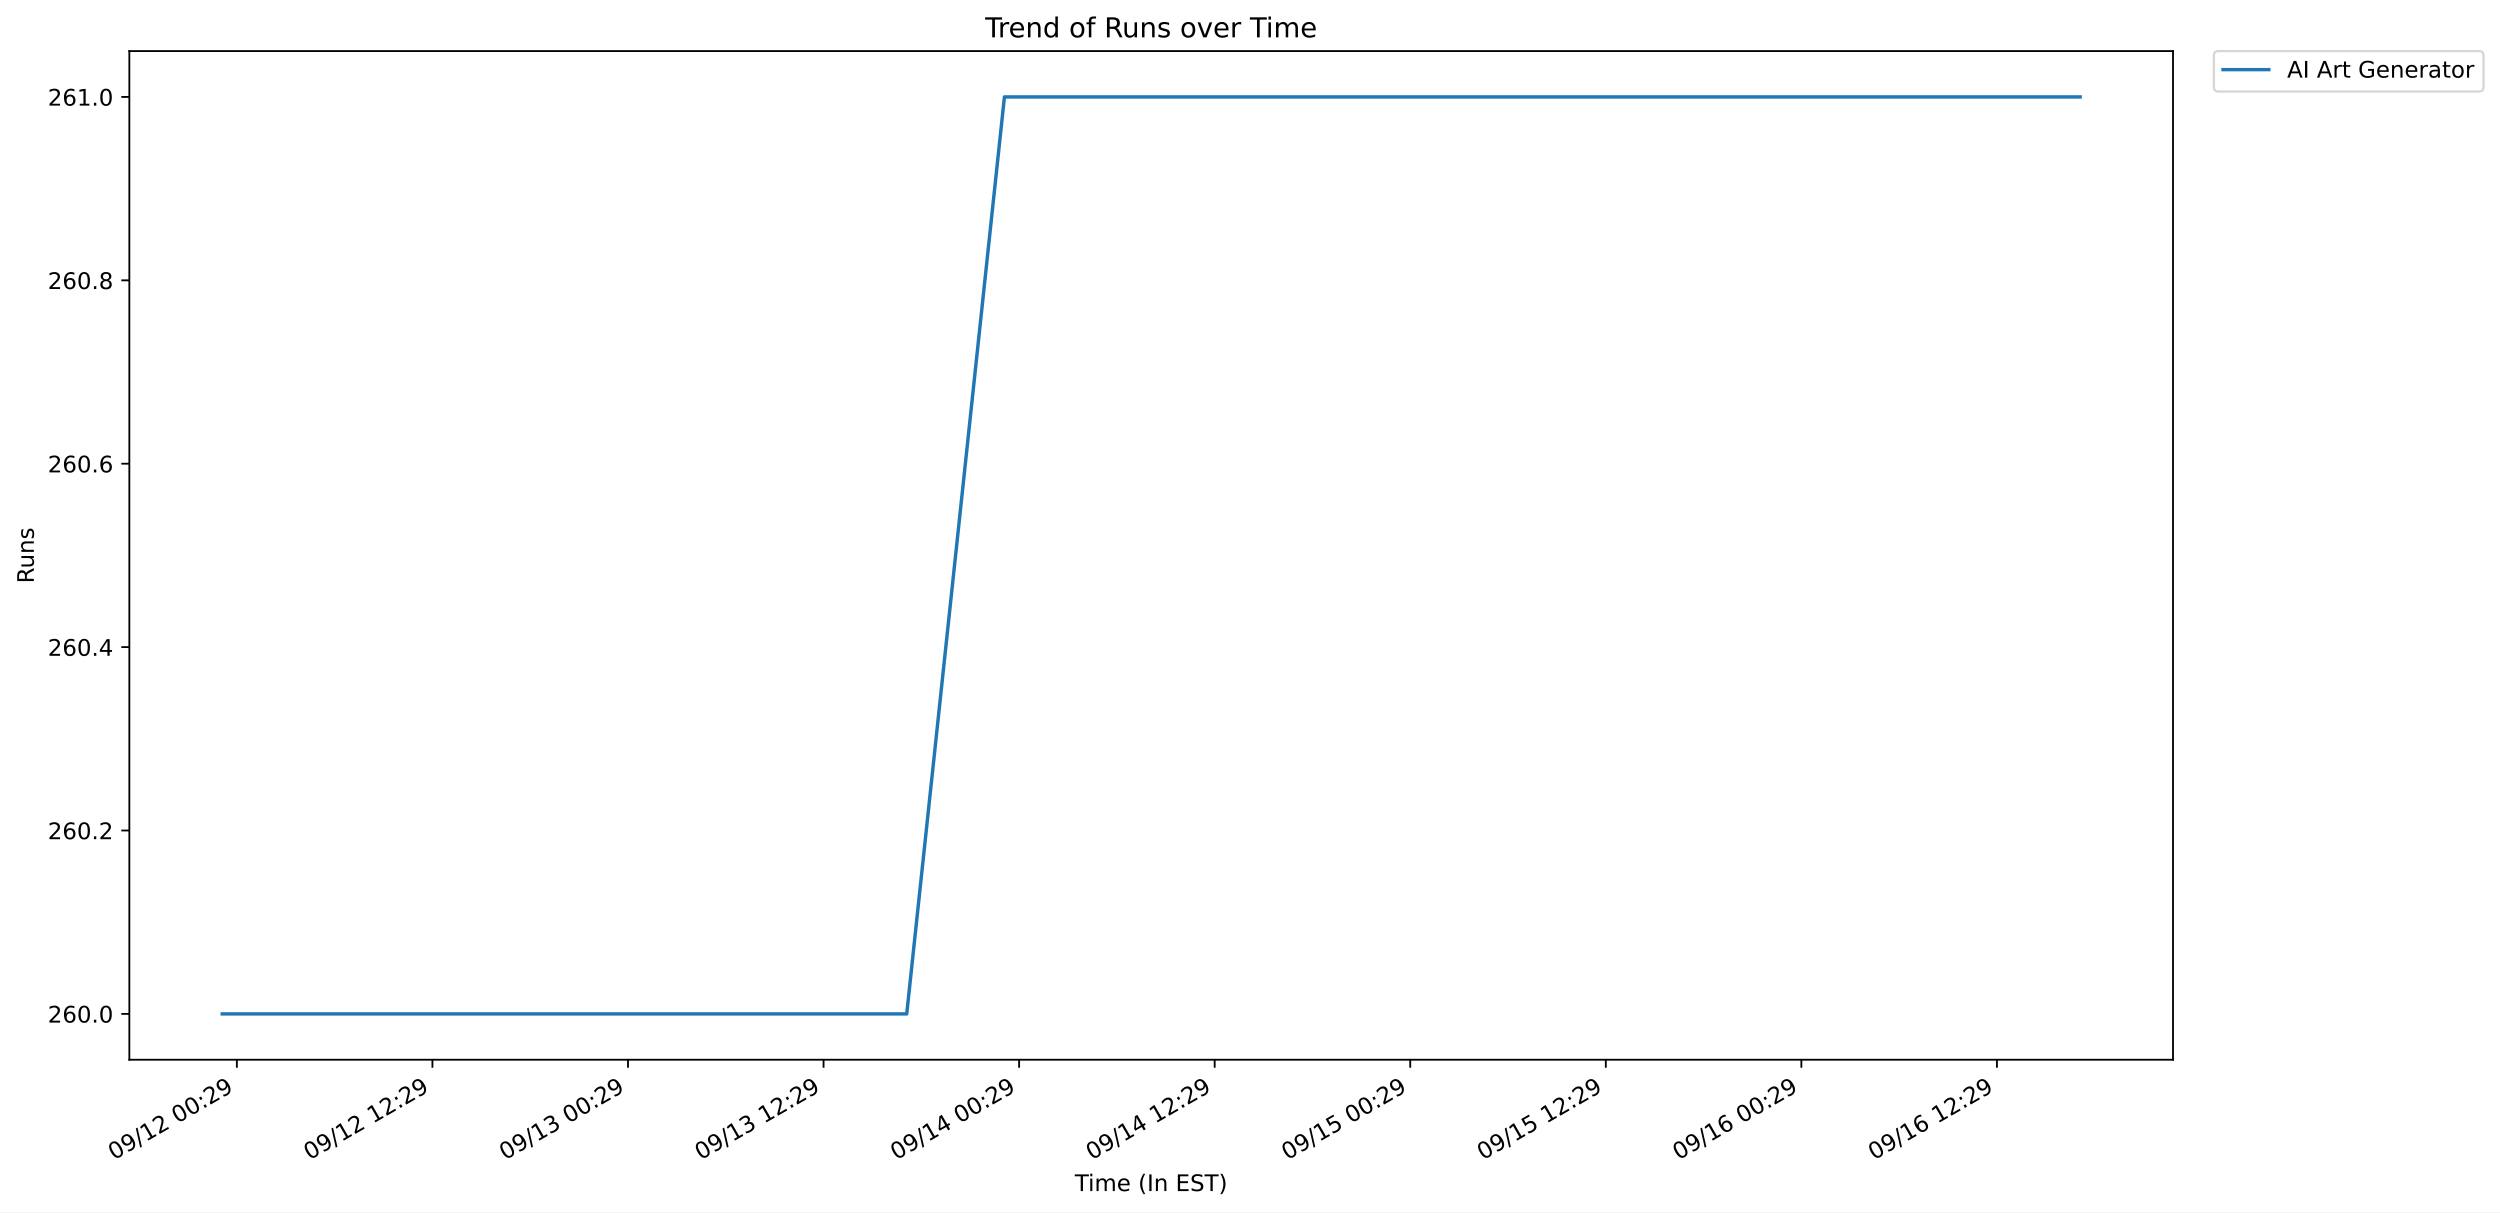
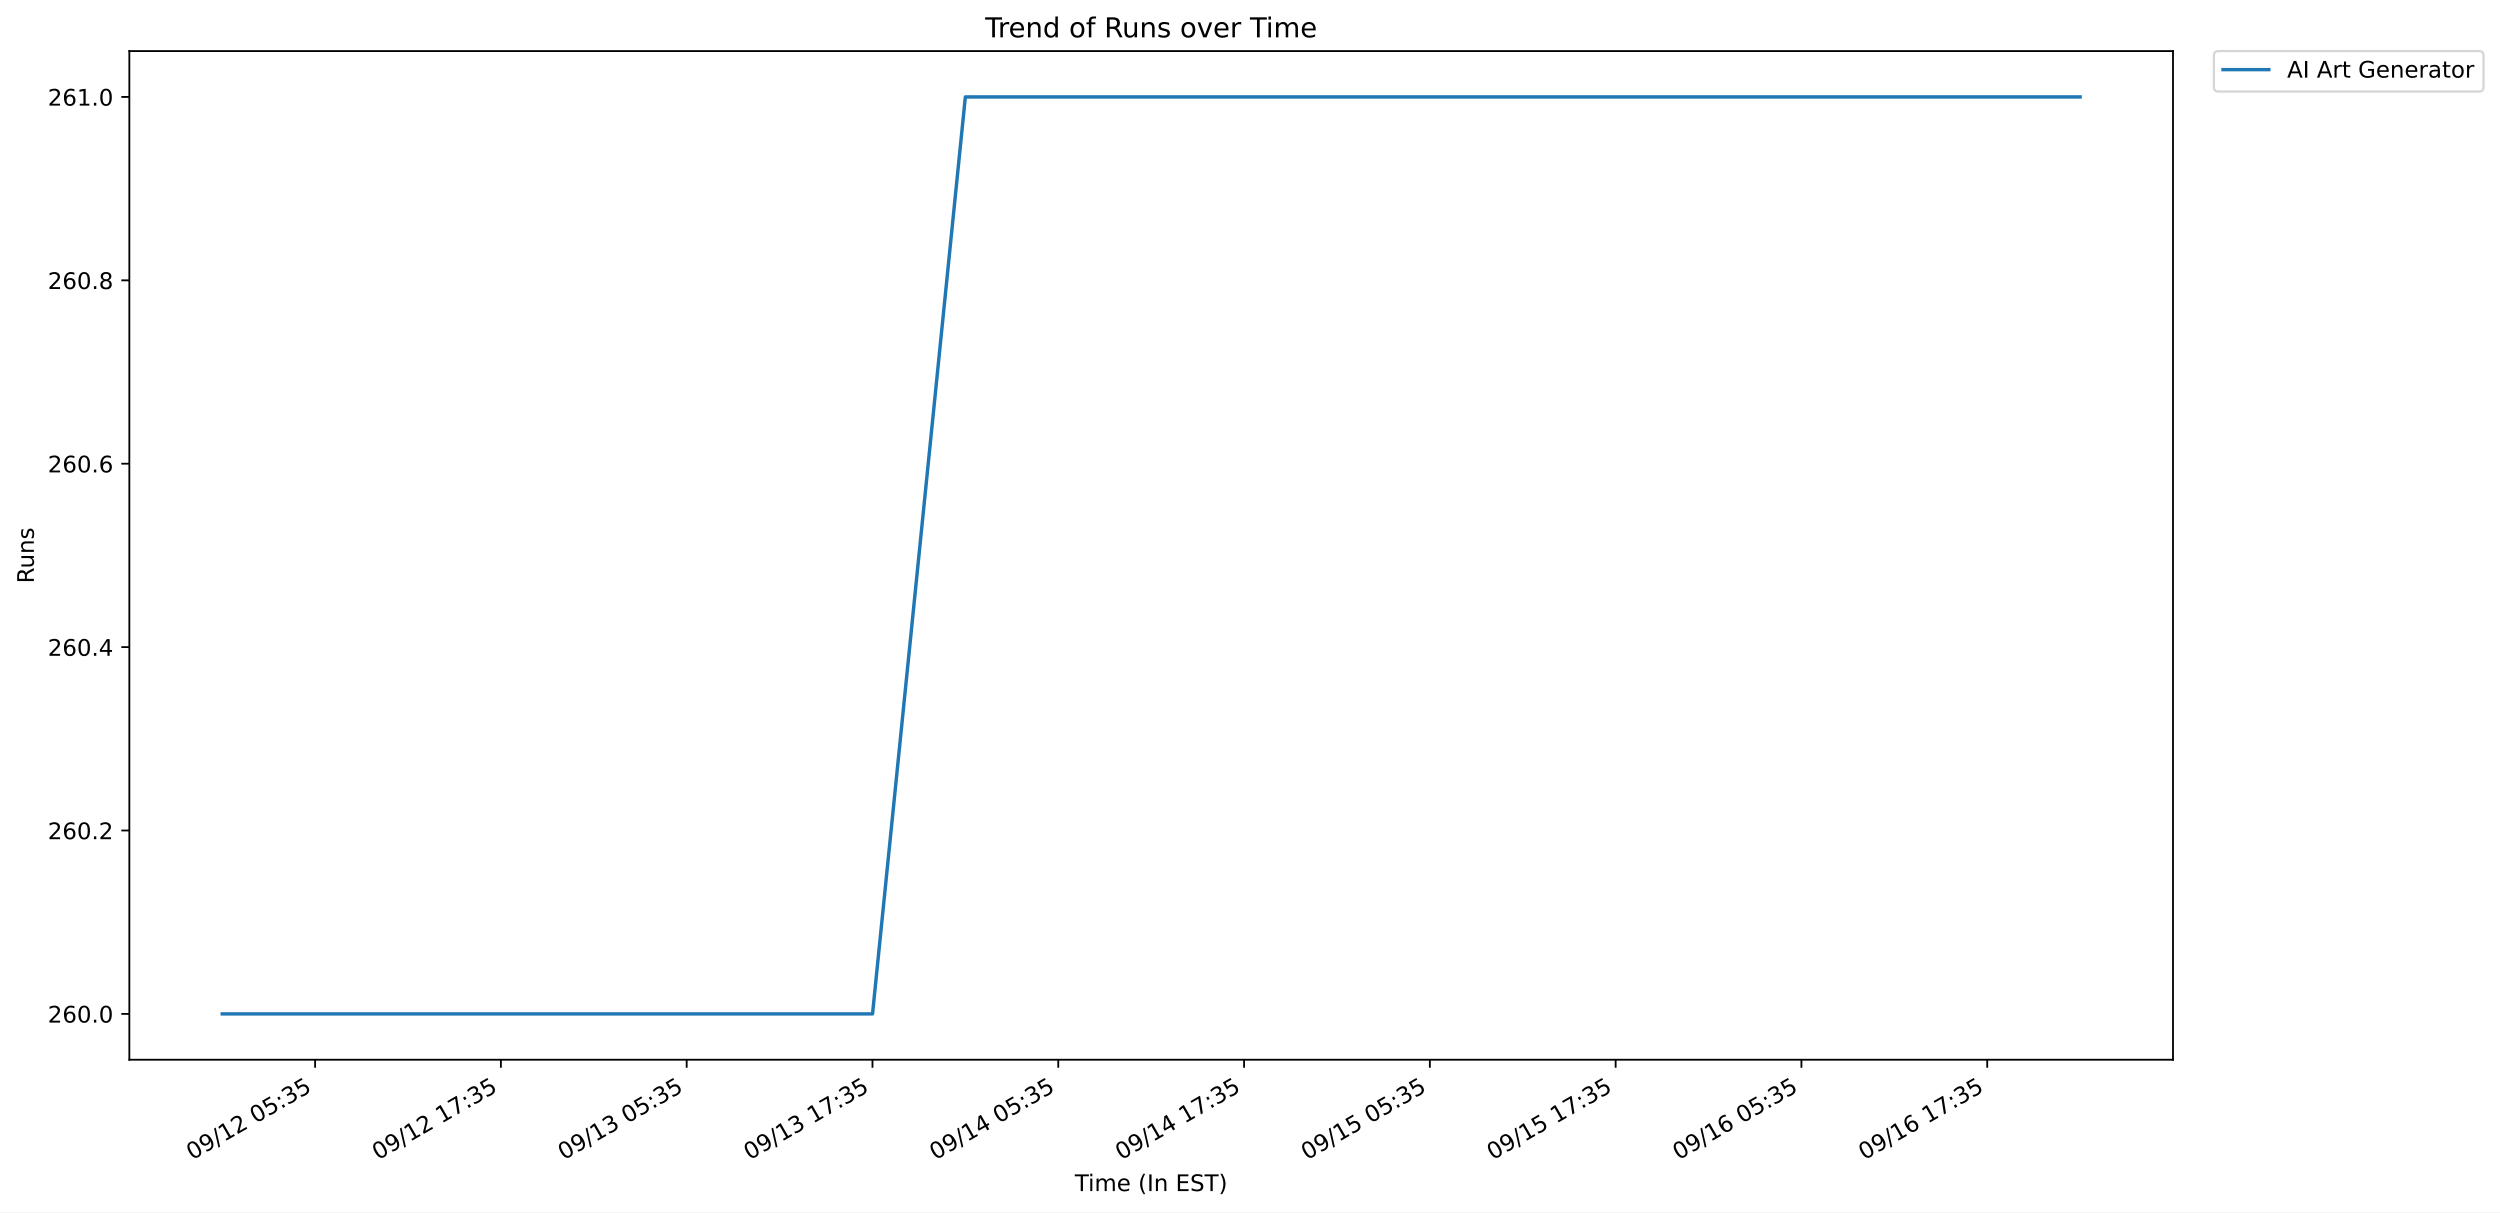
<svg xmlns="http://www.w3.org/2000/svg" xmlns:xlink="http://www.w3.org/1999/xlink" width="1092.162pt" height="529.626pt" viewBox="0 0 1092.162 529.626" version="1.1">
  <defs>
    <style type="text/css">*{stroke-linejoin: round; stroke-linecap: butt}</style>
  </defs>
  <g id="figure_1">
    <g id="patch_1">
      <path d="M 0 529.626  L 1092.162 529.626  L 1092.162 0  L 0 0  z " style="fill: #ffffff" />
    </g>
    <g id="axes_1">
      <g id="patch_2">
        <path d="M 56.506 462.958  L 949.306 462.958  L 949.306 22.318  L 56.506 22.318  z " style="fill: #ffffff" />
      </g>
      <g id="matplotlib.axis_1">
        <g id="xtick_1">
          <g id="line2d_1">
            <defs>
-               <path id="me580a04d95" d="M 0 0  L 0 3.5  " style="stroke: #000000; stroke-width: 0.8" />
+               <path id="mc8b3e7730c" d="M 0 0  L 0 3.5  " style="stroke: #000000; stroke-width: 0.8" />
            </defs>
            <g>
-               <use xlink:href="#me580a04d95" x="103.48" y="462.958" style="stroke: #000000; stroke-width: 0.8" />
+               <use xlink:href="#mc8b3e7730c" x="137.656" y="462.958" style="stroke: #000000; stroke-width: 0.8" />
            </g>
          </g>
          <g id="text_1">
-             <g transform="translate(49.77208 506.9464) rotate(-30) scale(0.1 -0.1)">
+             <g transform="translate(83.94819 506.9464) rotate(-30) scale(0.1 -0.1)">
              <defs>
                <path id="DejaVuSans-30" d="M 2034 4250  Q 1547 4250 1301 3770  Q 1056 3291 1056 2328  Q 1056 1369 1301 889  Q 1547 409 2034 409  Q 2525 409 2770 889  Q 3016 1369 3016 2328  Q 3016 3291 2770 3770  Q 2525 4250 2034 4250  z M 2034 4750  Q 2819 4750 3233 4129  Q 3647 3509 3647 2328  Q 3647 1150 3233 529  Q 2819 -91 2034 -91  Q 1250 -91 836 529  Q 422 1150 422 2328  Q 422 3509 836 4129  Q 1250 4750 2034 4750  z " transform="scale(0.015625)" />
                <path id="DejaVuSans-39" d="M 703 97  L 703 672  Q 941 559 1184 500  Q 1428 441 1663 441  Q 2288 441 2617 861  Q 2947 1281 2994 2138  Q 2813 1869 2534 1725  Q 2256 1581 1919 1581  Q 1219 1581 811 2004  Q 403 2428 403 3163  Q 403 3881 828 4315  Q 1253 4750 1959 4750  Q 2769 4750 3195 4129  Q 3622 3509 3622 2328  Q 3622 1225 3098 567  Q 2575 -91 1691 -91  Q 1453 -91 1209 -44  Q 966 3 703 97  z M 1959 2075  Q 2384 2075 2632 2365  Q 2881 2656 2881 3163  Q 2881 3666 2632 3958  Q 2384 4250 1959 4250  Q 1534 4250 1286 3958  Q 1038 3666 1038 3163  Q 1038 2656 1286 2365  Q 1534 2075 1959 2075  z " transform="scale(0.015625)" />
                <path id="DejaVuSans-2f" d="M 1625 4666  L 2156 4666  L 531 -594  L 0 -594  L 1625 4666  z " transform="scale(0.015625)" />
                <path id="DejaVuSans-31" d="M 794 531  L 1825 531  L 1825 4091  L 703 3866  L 703 4441  L 1819 4666  L 2450 4666  L 2450 531  L 3481 531  L 3481 0  L 794 0  L 794 531  z " transform="scale(0.015625)" />
                <path id="DejaVuSans-32" d="M 1228 531  L 3431 531  L 3431 0  L 469 0  L 469 531  Q 828 903 1448 1529  Q 2069 2156 2228 2338  Q 2531 2678 2651 2914  Q 2772 3150 2772 3378  Q 2772 3750 2511 3984  Q 2250 4219 1831 4219  Q 1534 4219 1204 4116  Q 875 4013 500 3803  L 500 4441  Q 881 4594 1212 4672  Q 1544 4750 1819 4750  Q 2544 4750 2975 4387  Q 3406 4025 3406 3419  Q 3406 3131 3298 2873  Q 3191 2616 2906 2266  Q 2828 2175 2409 1742  Q 1991 1309 1228 531  z " transform="scale(0.015625)" />
                <path id="DejaVuSans-20" transform="scale(0.015625)" />
+                 <path id="DejaVuSans-35" d="M 691 4666  L 3169 4666  L 3169 4134  L 1269 4134  L 1269 2991  Q 1406 3038 1543 3061  Q 1681 3084 1819 3084  Q 2600 3084 3056 2656  Q 3513 2228 3513 1497  Q 3513 744 3044 326  Q 2575 -91 1722 -91  Q 1428 -91 1123 -41  Q 819 9 494 109  L 494 744  Q 775 591 1075 516  Q 1375 441 1709 441  Q 2250 441 2565 725  Q 2881 1009 2881 1497  Q 2881 1984 2565 2268  Q 2250 2553 1709 2553  Q 1456 2553 1204 2497  Q 953 2441 691 2322  L 691 4666  z " transform="scale(0.015625)" />
                <path id="DejaVuSans-3a" d="M 750 794  L 1409 794  L 1409 0  L 750 0  L 750 794  z M 750 3309  L 1409 3309  L 1409 2516  L 750 2516  L 750 3309  z " transform="scale(0.015625)" />
+                 <path id="DejaVuSans-33" d="M 2597 2516  Q 3050 2419 3304 2112  Q 3559 1806 3559 1356  Q 3559 666 3084 287  Q 2609 -91 1734 -91  Q 1441 -91 1130 -33  Q 819 25 488 141  L 488 750  Q 750 597 1062 519  Q 1375 441 1716 441  Q 2309 441 2620 675  Q 2931 909 2931 1356  Q 2931 1769 2642 2001  Q 2353 2234 1838 2234  L 1294 2234  L 1294 2753  L 1863 2753  Q 2328 2753 2575 2939  Q 2822 3125 2822 3475  Q 2822 3834 2567 4026  Q 2313 4219 1838 4219  Q 1578 4219 1281 4162  Q 984 4106 628 3988  L 628 4550  Q 988 4650 1302 4700  Q 1616 4750 1894 4750  Q 2613 4750 3031 4423  Q 3450 4097 3450 3541  Q 3450 3153 3228 2886  Q 3006 2619 2597 2516  z " transform="scale(0.015625)" />
              </defs>
              <use xlink:href="#DejaVuSans-30" />
              <use xlink:href="#DejaVuSans-39" x="63.623" />
              <use xlink:href="#DejaVuSans-2f" x="127.246" />
              <use xlink:href="#DejaVuSans-31" x="160.938" />
              <use xlink:href="#DejaVuSans-32" x="224.561" />
              <use xlink:href="#DejaVuSans-20" x="288.184" />
              <use xlink:href="#DejaVuSans-30" x="319.971" />
-               <use xlink:href="#DejaVuSans-30" x="383.594" />
-               <use xlink:href="#DejaVuSans-3a" x="447.217" />
-               <use xlink:href="#DejaVuSans-32" x="480.908" />
-               <use xlink:href="#DejaVuSans-39" x="544.531" />
+               <use xlink:href="#DejaVuSans-35" x="383.594" />
+               <use xlink:href="#DejaVuSans-3a" x="447.217" />
+               <use xlink:href="#DejaVuSans-33" x="480.908" />
+               <use xlink:href="#DejaVuSans-35" x="544.531" />
            </g>
          </g>
        </g>
        <g id="xtick_2">
          <g id="line2d_2">
            <g>
-               <use xlink:href="#me580a04d95" x="188.914" y="462.958" style="stroke: #000000; stroke-width: 0.8" />
+               <use xlink:href="#mc8b3e7730c" x="218.822" y="462.958" style="stroke: #000000; stroke-width: 0.8" />
            </g>
          </g>
          <g id="text_2">
-             <g transform="translate(135.2062 506.9464) rotate(-30) scale(0.1 -0.1)">
+             <g transform="translate(165.1139 506.9464) rotate(-30) scale(0.1 -0.1)">
+               <defs>
+                 <path id="DejaVuSans-37" d="M 525 4666  L 3525 4666  L 3525 4397  L 1831 0  L 1172 0  L 2766 4134  L 525 4134  L 525 4666  z " transform="scale(0.015625)" />
+               </defs>
              <use xlink:href="#DejaVuSans-30" />
              <use xlink:href="#DejaVuSans-39" x="63.623" />
              <use xlink:href="#DejaVuSans-2f" x="127.246" />
              <use xlink:href="#DejaVuSans-31" x="160.938" />
              <use xlink:href="#DejaVuSans-32" x="224.561" />
              <use xlink:href="#DejaVuSans-20" x="288.184" />
              <use xlink:href="#DejaVuSans-31" x="319.971" />
-               <use xlink:href="#DejaVuSans-32" x="383.594" />
-               <use xlink:href="#DejaVuSans-3a" x="447.217" />
-               <use xlink:href="#DejaVuSans-32" x="480.908" />
-               <use xlink:href="#DejaVuSans-39" x="544.531" />
+               <use xlink:href="#DejaVuSans-37" x="383.594" />
+               <use xlink:href="#DejaVuSans-3a" x="447.217" />
+               <use xlink:href="#DejaVuSans-33" x="480.908" />
+               <use xlink:href="#DejaVuSans-35" x="544.531" />
            </g>
          </g>
        </g>
        <g id="xtick_3">
          <g id="line2d_3">
            <g>
-               <use xlink:href="#me580a04d95" x="274.348" y="462.958" style="stroke: #000000; stroke-width: 0.8" />
+               <use xlink:href="#mc8b3e7730c" x="299.987" y="462.958" style="stroke: #000000; stroke-width: 0.8" />
            </g>
          </g>
          <g id="text_3">
-             <g transform="translate(220.6403 506.9464) rotate(-30) scale(0.1 -0.1)">
-               <defs>
-                 <path id="DejaVuSans-33" d="M 2597 2516  Q 3050 2419 3304 2112  Q 3559 1806 3559 1356  Q 3559 666 3084 287  Q 2609 -91 1734 -91  Q 1441 -91 1130 -33  Q 819 25 488 141  L 488 750  Q 750 597 1062 519  Q 1375 441 1716 441  Q 2309 441 2620 675  Q 2931 909 2931 1356  Q 2931 1769 2642 2001  Q 2353 2234 1838 2234  L 1294 2234  L 1294 2753  L 1863 2753  Q 2328 2753 2575 2939  Q 2822 3125 2822 3475  Q 2822 3834 2567 4026  Q 2313 4219 1838 4219  Q 1578 4219 1281 4162  Q 984 4106 628 3988  L 628 4550  Q 988 4650 1302 4700  Q 1616 4750 1894 4750  Q 2613 4750 3031 4423  Q 3450 4097 3450 3541  Q 3450 3153 3228 2886  Q 3006 2619 2597 2516  z " transform="scale(0.015625)" />
-               </defs>
+             <g transform="translate(246.2797 506.9464) rotate(-30) scale(0.1 -0.1)">
              <use xlink:href="#DejaVuSans-30" />
              <use xlink:href="#DejaVuSans-39" x="63.623" />
              <use xlink:href="#DejaVuSans-2f" x="127.246" />
              <use xlink:href="#DejaVuSans-31" x="160.938" />
              <use xlink:href="#DejaVuSans-33" x="224.561" />
              <use xlink:href="#DejaVuSans-20" x="288.184" />
              <use xlink:href="#DejaVuSans-30" x="319.971" />
-               <use xlink:href="#DejaVuSans-30" x="383.594" />
-               <use xlink:href="#DejaVuSans-3a" x="447.217" />
-               <use xlink:href="#DejaVuSans-32" x="480.908" />
-               <use xlink:href="#DejaVuSans-39" x="544.531" />
+               <use xlink:href="#DejaVuSans-35" x="383.594" />
+               <use xlink:href="#DejaVuSans-3a" x="447.217" />
+               <use xlink:href="#DejaVuSans-33" x="480.908" />
+               <use xlink:href="#DejaVuSans-35" x="544.531" />
            </g>
          </g>
        </g>
        <g id="xtick_4">
          <g id="line2d_4">
            <g>
-               <use xlink:href="#me580a04d95" x="359.782" y="462.958" style="stroke: #000000; stroke-width: 0.8" />
+               <use xlink:href="#mc8b3e7730c" x="381.153" y="462.958" style="stroke: #000000; stroke-width: 0.8" />
            </g>
          </g>
          <g id="text_4">
-             <g transform="translate(306.0745 506.9464) rotate(-30) scale(0.1 -0.1)">
+             <g transform="translate(327.4454 506.9464) rotate(-30) scale(0.1 -0.1)">
              <use xlink:href="#DejaVuSans-30" />
              <use xlink:href="#DejaVuSans-39" x="63.623" />
              <use xlink:href="#DejaVuSans-2f" x="127.246" />
              <use xlink:href="#DejaVuSans-31" x="160.938" />
              <use xlink:href="#DejaVuSans-33" x="224.561" />
              <use xlink:href="#DejaVuSans-20" x="288.184" />
              <use xlink:href="#DejaVuSans-31" x="319.971" />
-               <use xlink:href="#DejaVuSans-32" x="383.594" />
-               <use xlink:href="#DejaVuSans-3a" x="447.217" />
-               <use xlink:href="#DejaVuSans-32" x="480.908" />
-               <use xlink:href="#DejaVuSans-39" x="544.531" />
+               <use xlink:href="#DejaVuSans-37" x="383.594" />
+               <use xlink:href="#DejaVuSans-3a" x="447.217" />
+               <use xlink:href="#DejaVuSans-33" x="480.908" />
+               <use xlink:href="#DejaVuSans-35" x="544.531" />
            </g>
          </g>
        </g>
        <g id="xtick_5">
          <g id="line2d_5">
            <g>
-               <use xlink:href="#me580a04d95" x="445.216" y="462.958" style="stroke: #000000; stroke-width: 0.8" />
+               <use xlink:href="#mc8b3e7730c" x="462.319" y="462.958" style="stroke: #000000; stroke-width: 0.8" />
            </g>
          </g>
          <g id="text_5">
-             <g transform="translate(391.5086 506.9464) rotate(-30) scale(0.1 -0.1)">
+             <g transform="translate(408.6112 506.9464) rotate(-30) scale(0.1 -0.1)">
              <defs>
                <path id="DejaVuSans-34" d="M 2419 4116  L 825 1625  L 2419 1625  L 2419 4116  z M 2253 4666  L 3047 4666  L 3047 1625  L 3713 1625  L 3713 1100  L 3047 1100  L 3047 0  L 2419 0  L 2419 1100  L 313 1100  L 313 1709  L 2253 4666  z " transform="scale(0.015625)" />
              </defs>
              <use xlink:href="#DejaVuSans-30" />
              <use xlink:href="#DejaVuSans-39" x="63.623" />
              <use xlink:href="#DejaVuSans-2f" x="127.246" />
              <use xlink:href="#DejaVuSans-31" x="160.938" />
              <use xlink:href="#DejaVuSans-34" x="224.561" />
              <use xlink:href="#DejaVuSans-20" x="288.184" />
              <use xlink:href="#DejaVuSans-30" x="319.971" />
-               <use xlink:href="#DejaVuSans-30" x="383.594" />
-               <use xlink:href="#DejaVuSans-3a" x="447.217" />
-               <use xlink:href="#DejaVuSans-32" x="480.908" />
-               <use xlink:href="#DejaVuSans-39" x="544.531" />
+               <use xlink:href="#DejaVuSans-35" x="383.594" />
+               <use xlink:href="#DejaVuSans-3a" x="447.217" />
+               <use xlink:href="#DejaVuSans-33" x="480.908" />
+               <use xlink:href="#DejaVuSans-35" x="544.531" />
            </g>
          </g>
        </g>
        <g id="xtick_6">
          <g id="line2d_6">
            <g>
-               <use xlink:href="#me580a04d95" x="530.65" y="462.958" style="stroke: #000000; stroke-width: 0.8" />
+               <use xlink:href="#mc8b3e7730c" x="543.485" y="462.958" style="stroke: #000000; stroke-width: 0.8" />
            </g>
          </g>
          <g id="text_6">
-             <g transform="translate(476.9427 506.9464) rotate(-30) scale(0.1 -0.1)">
+             <g transform="translate(489.7769 506.9464) rotate(-30) scale(0.1 -0.1)">
              <use xlink:href="#DejaVuSans-30" />
              <use xlink:href="#DejaVuSans-39" x="63.623" />
              <use xlink:href="#DejaVuSans-2f" x="127.246" />
              <use xlink:href="#DejaVuSans-31" x="160.938" />
              <use xlink:href="#DejaVuSans-34" x="224.561" />
              <use xlink:href="#DejaVuSans-20" x="288.184" />
              <use xlink:href="#DejaVuSans-31" x="319.971" />
-               <use xlink:href="#DejaVuSans-32" x="383.594" />
-               <use xlink:href="#DejaVuSans-3a" x="447.217" />
-               <use xlink:href="#DejaVuSans-32" x="480.908" />
-               <use xlink:href="#DejaVuSans-39" x="544.531" />
+               <use xlink:href="#DejaVuSans-37" x="383.594" />
+               <use xlink:href="#DejaVuSans-3a" x="447.217" />
+               <use xlink:href="#DejaVuSans-33" x="480.908" />
+               <use xlink:href="#DejaVuSans-35" x="544.531" />
            </g>
          </g>
        </g>
        <g id="xtick_7">
          <g id="line2d_7">
            <g>
-               <use xlink:href="#me580a04d95" x="616.085" y="462.958" style="stroke: #000000; stroke-width: 0.8" />
+               <use xlink:href="#mc8b3e7730c" x="624.65" y="462.958" style="stroke: #000000; stroke-width: 0.8" />
            </g>
          </g>
          <g id="text_7">
-             <g transform="translate(562.3769 506.9464) rotate(-30) scale(0.1 -0.1)">
-               <defs>
-                 <path id="DejaVuSans-35" d="M 691 4666  L 3169 4666  L 3169 4134  L 1269 4134  L 1269 2991  Q 1406 3038 1543 3061  Q 1681 3084 1819 3084  Q 2600 3084 3056 2656  Q 3513 2228 3513 1497  Q 3513 744 3044 326  Q 2575 -91 1722 -91  Q 1428 -91 1123 -41  Q 819 9 494 109  L 494 744  Q 775 591 1075 516  Q 1375 441 1709 441  Q 2250 441 2565 725  Q 2881 1009 2881 1497  Q 2881 1984 2565 2268  Q 2250 2553 1709 2553  Q 1456 2553 1204 2497  Q 953 2441 691 2322  L 691 4666  z " transform="scale(0.015625)" />
-               </defs>
+             <g transform="translate(570.9427 506.9464) rotate(-30) scale(0.1 -0.1)">
              <use xlink:href="#DejaVuSans-30" />
              <use xlink:href="#DejaVuSans-39" x="63.623" />
              <use xlink:href="#DejaVuSans-2f" x="127.246" />
              <use xlink:href="#DejaVuSans-31" x="160.938" />
              <use xlink:href="#DejaVuSans-35" x="224.561" />
              <use xlink:href="#DejaVuSans-20" x="288.184" />
              <use xlink:href="#DejaVuSans-30" x="319.971" />
-               <use xlink:href="#DejaVuSans-30" x="383.594" />
-               <use xlink:href="#DejaVuSans-3a" x="447.217" />
-               <use xlink:href="#DejaVuSans-32" x="480.908" />
-               <use xlink:href="#DejaVuSans-39" x="544.531" />
+               <use xlink:href="#DejaVuSans-35" x="383.594" />
+               <use xlink:href="#DejaVuSans-3a" x="447.217" />
+               <use xlink:href="#DejaVuSans-33" x="480.908" />
+               <use xlink:href="#DejaVuSans-35" x="544.531" />
            </g>
          </g>
        </g>
        <g id="xtick_8">
          <g id="line2d_8">
            <g>
-               <use xlink:href="#me580a04d95" x="701.519" y="462.958" style="stroke: #000000; stroke-width: 0.8" />
+               <use xlink:href="#mc8b3e7730c" x="705.816" y="462.958" style="stroke: #000000; stroke-width: 0.8" />
            </g>
          </g>
          <g id="text_8">
-             <g transform="translate(647.811 506.9464) rotate(-30) scale(0.1 -0.1)">
+             <g transform="translate(652.1084 506.9464) rotate(-30) scale(0.1 -0.1)">
              <use xlink:href="#DejaVuSans-30" />
              <use xlink:href="#DejaVuSans-39" x="63.623" />
              <use xlink:href="#DejaVuSans-2f" x="127.246" />
              <use xlink:href="#DejaVuSans-31" x="160.938" />
              <use xlink:href="#DejaVuSans-35" x="224.561" />
              <use xlink:href="#DejaVuSans-20" x="288.184" />
              <use xlink:href="#DejaVuSans-31" x="319.971" />
-               <use xlink:href="#DejaVuSans-32" x="383.594" />
-               <use xlink:href="#DejaVuSans-3a" x="447.217" />
-               <use xlink:href="#DejaVuSans-32" x="480.908" />
-               <use xlink:href="#DejaVuSans-39" x="544.531" />
+               <use xlink:href="#DejaVuSans-37" x="383.594" />
+               <use xlink:href="#DejaVuSans-3a" x="447.217" />
+               <use xlink:href="#DejaVuSans-33" x="480.908" />
+               <use xlink:href="#DejaVuSans-35" x="544.531" />
            </g>
          </g>
        </g>
        <g id="xtick_9">
          <g id="line2d_9">
            <g>
-               <use xlink:href="#me580a04d95" x="786.953" y="462.958" style="stroke: #000000; stroke-width: 0.8" />
+               <use xlink:href="#mc8b3e7730c" x="786.982" y="462.958" style="stroke: #000000; stroke-width: 0.8" />
            </g>
          </g>
          <g id="text_9">
-             <g transform="translate(733.2451 506.9464) rotate(-30) scale(0.1 -0.1)">
+             <g transform="translate(733.2742 506.9464) rotate(-30) scale(0.1 -0.1)">
              <defs>
                <path id="DejaVuSans-36" d="M 2113 2584  Q 1688 2584 1439 2293  Q 1191 2003 1191 1497  Q 1191 994 1439 701  Q 1688 409 2113 409  Q 2538 409 2786 701  Q 3034 994 3034 1497  Q 3034 2003 2786 2293  Q 2538 2584 2113 2584  z M 3366 4563  L 3366 3988  Q 3128 4100 2886 4159  Q 2644 4219 2406 4219  Q 1781 4219 1451 3797  Q 1122 3375 1075 2522  Q 1259 2794 1537 2939  Q 1816 3084 2150 3084  Q 2853 3084 3261 2657  Q 3669 2231 3669 1497  Q 3669 778 3244 343  Q 2819 -91 2113 -91  Q 1303 -91 875 529  Q 447 1150 447 2328  Q 447 3434 972 4092  Q 1497 4750 2381 4750  Q 2619 4750 2861 4703  Q 3103 4656 3366 4563  z " transform="scale(0.015625)" />
              </defs>
              <use xlink:href="#DejaVuSans-30" />
              <use xlink:href="#DejaVuSans-39" x="63.623" />
              <use xlink:href="#DejaVuSans-2f" x="127.246" />
              <use xlink:href="#DejaVuSans-31" x="160.938" />
              <use xlink:href="#DejaVuSans-36" x="224.561" />
              <use xlink:href="#DejaVuSans-20" x="288.184" />
              <use xlink:href="#DejaVuSans-30" x="319.971" />
-               <use xlink:href="#DejaVuSans-30" x="383.594" />
-               <use xlink:href="#DejaVuSans-3a" x="447.217" />
-               <use xlink:href="#DejaVuSans-32" x="480.908" />
-               <use xlink:href="#DejaVuSans-39" x="544.531" />
+               <use xlink:href="#DejaVuSans-35" x="383.594" />
+               <use xlink:href="#DejaVuSans-3a" x="447.217" />
+               <use xlink:href="#DejaVuSans-33" x="480.908" />
+               <use xlink:href="#DejaVuSans-35" x="544.531" />
            </g>
          </g>
        </g>
        <g id="xtick_10">
          <g id="line2d_10">
            <g>
-               <use xlink:href="#me580a04d95" x="872.387" y="462.958" style="stroke: #000000; stroke-width: 0.8" />
+               <use xlink:href="#mc8b3e7730c" x="868.148" y="462.958" style="stroke: #000000; stroke-width: 0.8" />
            </g>
          </g>
          <g id="text_10">
-             <g transform="translate(818.6792 506.9464) rotate(-30) scale(0.1 -0.1)">
+             <g transform="translate(814.4399 506.9464) rotate(-30) scale(0.1 -0.1)">
              <use xlink:href="#DejaVuSans-30" />
              <use xlink:href="#DejaVuSans-39" x="63.623" />
              <use xlink:href="#DejaVuSans-2f" x="127.246" />
              <use xlink:href="#DejaVuSans-31" x="160.938" />
              <use xlink:href="#DejaVuSans-36" x="224.561" />
              <use xlink:href="#DejaVuSans-20" x="288.184" />
              <use xlink:href="#DejaVuSans-31" x="319.971" />
-               <use xlink:href="#DejaVuSans-32" x="383.594" />
-               <use xlink:href="#DejaVuSans-3a" x="447.217" />
-               <use xlink:href="#DejaVuSans-32" x="480.908" />
-               <use xlink:href="#DejaVuSans-39" x="544.531" />
+               <use xlink:href="#DejaVuSans-37" x="383.594" />
+               <use xlink:href="#DejaVuSans-3a" x="447.217" />
+               <use xlink:href="#DejaVuSans-33" x="480.908" />
+               <use xlink:href="#DejaVuSans-35" x="544.531" />
            </g>
          </g>
        </g>
        <g id="text_11">
          <g transform="translate(469.5617 520.3459) scale(0.1 -0.1)">
            <defs>
              <path id="DejaVuSans-54" d="M -19 4666  L 3928 4666  L 3928 4134  L 2272 4134  L 2272 0  L 1638 0  L 1638 4134  L -19 4134  L -19 4666  z " transform="scale(0.015625)" />
              <path id="DejaVuSans-69" d="M 603 3500  L 1178 3500  L 1178 0  L 603 0  L 603 3500  z M 603 4863  L 1178 4863  L 1178 4134  L 603 4134  L 603 4863  z " transform="scale(0.015625)" />
              <path id="DejaVuSans-6d" d="M 3328 2828  Q 3544 3216 3844 3400  Q 4144 3584 4550 3584  Q 5097 3584 5394 3201  Q 5691 2819 5691 2113  L 5691 0  L 5113 0  L 5113 2094  Q 5113 2597 4934 2840  Q 4756 3084 4391 3084  Q 3944 3084 3684 2787  Q 3425 2491 3425 1978  L 3425 0  L 2847 0  L 2847 2094  Q 2847 2600 2669 2842  Q 2491 3084 2119 3084  Q 1678 3084 1418 2786  Q 1159 2488 1159 1978  L 1159 0  L 581 0  L 581 3500  L 1159 3500  L 1159 2956  Q 1356 3278 1631 3431  Q 1906 3584 2284 3584  Q 2666 3584 2933 3390  Q 3200 3197 3328 2828  z " transform="scale(0.015625)" />
              <path id="DejaVuSans-65" d="M 3597 1894  L 3597 1613  L 953 1613  Q 991 1019 1311 708  Q 1631 397 2203 397  Q 2534 397 2845 478  Q 3156 559 3463 722  L 3463 178  Q 3153 47 2828 -22  Q 2503 -91 2169 -91  Q 1331 -91 842 396  Q 353 884 353 1716  Q 353 2575 817 3079  Q 1281 3584 2069 3584  Q 2775 3584 3186 3129  Q 3597 2675 3597 1894  z M 3022 2063  Q 3016 2534 2758 2815  Q 2500 3097 2075 3097  Q 1594 3097 1305 2825  Q 1016 2553 972 2059  L 3022 2063  z " transform="scale(0.015625)" />
              <path id="DejaVuSans-28" d="M 1984 4856  Q 1566 4138 1362 3434  Q 1159 2731 1159 2009  Q 1159 1288 1364 580  Q 1569 -128 1984 -844  L 1484 -844  Q 1016 -109 783 600  Q 550 1309 550 2009  Q 550 2706 781 3412  Q 1013 4119 1484 4856  L 1984 4856  z " transform="scale(0.015625)" />
              <path id="DejaVuSans-49" d="M 628 4666  L 1259 4666  L 1259 0  L 628 0  L 628 4666  z " transform="scale(0.015625)" />
              <path id="DejaVuSans-6e" d="M 3513 2113  L 3513 0  L 2938 0  L 2938 2094  Q 2938 2591 2744 2837  Q 2550 3084 2163 3084  Q 1697 3084 1428 2787  Q 1159 2491 1159 1978  L 1159 0  L 581 0  L 581 3500  L 1159 3500  L 1159 2956  Q 1366 3272 1645 3428  Q 1925 3584 2291 3584  Q 2894 3584 3203 3211  Q 3513 2838 3513 2113  z " transform="scale(0.015625)" />
              <path id="DejaVuSans-45" d="M 628 4666  L 3578 4666  L 3578 4134  L 1259 4134  L 1259 2753  L 3481 2753  L 3481 2222  L 1259 2222  L 1259 531  L 3634 531  L 3634 0  L 628 0  L 628 4666  z " transform="scale(0.015625)" />
              <path id="DejaVuSans-53" d="M 3425 4513  L 3425 3897  Q 3066 4069 2747 4153  Q 2428 4238 2131 4238  Q 1616 4238 1336 4038  Q 1056 3838 1056 3469  Q 1056 3159 1242 3001  Q 1428 2844 1947 2747  L 2328 2669  Q 3034 2534 3370 2195  Q 3706 1856 3706 1288  Q 3706 609 3251 259  Q 2797 -91 1919 -91  Q 1588 -91 1214 -16  Q 841 59 441 206  L 441 856  Q 825 641 1194 531  Q 1563 422 1919 422  Q 2459 422 2753 634  Q 3047 847 3047 1241  Q 3047 1584 2836 1778  Q 2625 1972 2144 2069  L 1759 2144  Q 1053 2284 737 2584  Q 422 2884 422 3419  Q 422 4038 858 4394  Q 1294 4750 2059 4750  Q 2388 4750 2728 4690  Q 3069 4631 3425 4513  z " transform="scale(0.015625)" />
              <path id="DejaVuSans-29" d="M 513 4856  L 1013 4856  Q 1481 4119 1714 3412  Q 1947 2706 1947 2009  Q 1947 1309 1714 600  Q 1481 -109 1013 -844  L 513 -844  Q 928 -128 1133 580  Q 1338 1288 1338 2009  Q 1338 2731 1133 3434  Q 928 4138 513 4856  z " transform="scale(0.015625)" />
            </defs>
            <use xlink:href="#DejaVuSans-54" />
            <use xlink:href="#DejaVuSans-69" x="57.959" />
            <use xlink:href="#DejaVuSans-6d" x="85.742" />
            <use xlink:href="#DejaVuSans-65" x="183.154" />
            <use xlink:href="#DejaVuSans-20" x="244.678" />
            <use xlink:href="#DejaVuSans-28" x="276.465" />
            <use xlink:href="#DejaVuSans-49" x="315.479" />
            <use xlink:href="#DejaVuSans-6e" x="344.971" />
            <use xlink:href="#DejaVuSans-20" x="408.35" />
            <use xlink:href="#DejaVuSans-45" x="440.137" />
            <use xlink:href="#DejaVuSans-53" x="503.32" />
            <use xlink:href="#DejaVuSans-54" x="566.797" />
            <use xlink:href="#DejaVuSans-29" x="627.881" />
          </g>
        </g>
      </g>
      <g id="matplotlib.axis_2">
        <g id="ytick_1">
          <g id="line2d_11">
            <defs>
-               <path id="md7a7c7d8b5" d="M 0 0  L -3.5 0  " style="stroke: #000000; stroke-width: 0.8" />
+               <path id="m73a165eb55" d="M 0 0  L -3.5 0  " style="stroke: #000000; stroke-width: 0.8" />
            </defs>
            <g>
-               <use xlink:href="#md7a7c7d8b5" x="56.506" y="442.929" style="stroke: #000000; stroke-width: 0.8" />
+               <use xlink:href="#m73a165eb55" x="56.506" y="442.929" style="stroke: #000000; stroke-width: 0.8" />
            </g>
          </g>
          <g id="text_12">
            <g transform="translate(20.87813 446.7283) scale(0.1 -0.1)">
              <defs>
                <path id="DejaVuSans-2e" d="M 684 794  L 1344 794  L 1344 0  L 684 0  L 684 794  z " transform="scale(0.015625)" />
              </defs>
              <use xlink:href="#DejaVuSans-32" />
              <use xlink:href="#DejaVuSans-36" x="63.623" />
              <use xlink:href="#DejaVuSans-30" x="127.246" />
              <use xlink:href="#DejaVuSans-2e" x="190.869" />
              <use xlink:href="#DejaVuSans-30" x="222.656" />
            </g>
          </g>
        </g>
        <g id="ytick_2">
          <g id="line2d_12">
            <g>
-               <use xlink:href="#md7a7c7d8b5" x="56.506" y="362.813" style="stroke: #000000; stroke-width: 0.8" />
+               <use xlink:href="#m73a165eb55" x="56.506" y="362.813" style="stroke: #000000; stroke-width: 0.8" />
            </g>
          </g>
          <g id="text_13">
            <g transform="translate(20.87813 366.6119) scale(0.1 -0.1)">
              <use xlink:href="#DejaVuSans-32" />
              <use xlink:href="#DejaVuSans-36" x="63.623" />
              <use xlink:href="#DejaVuSans-30" x="127.246" />
              <use xlink:href="#DejaVuSans-2e" x="190.869" />
              <use xlink:href="#DejaVuSans-32" x="222.656" />
            </g>
          </g>
        </g>
        <g id="ytick_3">
          <g id="line2d_13">
            <g>
-               <use xlink:href="#md7a7c7d8b5" x="56.506" y="282.696" style="stroke: #000000; stroke-width: 0.8" />
+               <use xlink:href="#m73a165eb55" x="56.506" y="282.696" style="stroke: #000000; stroke-width: 0.8" />
            </g>
          </g>
          <g id="text_14">
            <g transform="translate(20.87813 286.4955) scale(0.1 -0.1)">
              <use xlink:href="#DejaVuSans-32" />
              <use xlink:href="#DejaVuSans-36" x="63.623" />
              <use xlink:href="#DejaVuSans-30" x="127.246" />
              <use xlink:href="#DejaVuSans-2e" x="190.869" />
              <use xlink:href="#DejaVuSans-34" x="222.656" />
            </g>
          </g>
        </g>
        <g id="ytick_4">
          <g id="line2d_14">
            <g>
-               <use xlink:href="#md7a7c7d8b5" x="56.506" y="202.58" style="stroke: #000000; stroke-width: 0.8" />
+               <use xlink:href="#m73a165eb55" x="56.506" y="202.58" style="stroke: #000000; stroke-width: 0.8" />
            </g>
          </g>
          <g id="text_15">
            <g transform="translate(20.87813 206.3792) scale(0.1 -0.1)">
              <use xlink:href="#DejaVuSans-32" />
              <use xlink:href="#DejaVuSans-36" x="63.623" />
              <use xlink:href="#DejaVuSans-30" x="127.246" />
              <use xlink:href="#DejaVuSans-2e" x="190.869" />
              <use xlink:href="#DejaVuSans-36" x="222.656" />
            </g>
          </g>
        </g>
        <g id="ytick_5">
          <g id="line2d_15">
            <g>
-               <use xlink:href="#md7a7c7d8b5" x="56.506" y="122.464" style="stroke: #000000; stroke-width: 0.8" />
+               <use xlink:href="#m73a165eb55" x="56.506" y="122.464" style="stroke: #000000; stroke-width: 0.8" />
            </g>
          </g>
          <g id="text_16">
            <g transform="translate(20.87813 126.2628) scale(0.1 -0.1)">
              <defs>
                <path id="DejaVuSans-38" d="M 2034 2216  Q 1584 2216 1326 1975  Q 1069 1734 1069 1313  Q 1069 891 1326 650  Q 1584 409 2034 409  Q 2484 409 2743 651  Q 3003 894 3003 1313  Q 3003 1734 2745 1975  Q 2488 2216 2034 2216  z M 1403 2484  Q 997 2584 770 2862  Q 544 3141 544 3541  Q 544 4100 942 4425  Q 1341 4750 2034 4750  Q 2731 4750 3128 4425  Q 3525 4100 3525 3541  Q 3525 3141 3298 2862  Q 3072 2584 2669 2484  Q 3125 2378 3379 2068  Q 3634 1759 3634 1313  Q 3634 634 3220 271  Q 2806 -91 2034 -91  Q 1263 -91 848 271  Q 434 634 434 1313  Q 434 1759 690 2068  Q 947 2378 1403 2484  z M 1172 3481  Q 1172 3119 1398 2916  Q 1625 2713 2034 2713  Q 2441 2713 2670 2916  Q 2900 3119 2900 3481  Q 2900 3844 2670 4047  Q 2441 4250 2034 4250  Q 1625 4250 1398 4047  Q 1172 3844 1172 3481  z " transform="scale(0.015625)" />
              </defs>
              <use xlink:href="#DejaVuSans-32" />
              <use xlink:href="#DejaVuSans-36" x="63.623" />
              <use xlink:href="#DejaVuSans-30" x="127.246" />
              <use xlink:href="#DejaVuSans-2e" x="190.869" />
              <use xlink:href="#DejaVuSans-38" x="222.656" />
            </g>
          </g>
        </g>
        <g id="ytick_6">
          <g id="line2d_16">
            <g>
-               <use xlink:href="#md7a7c7d8b5" x="56.506" y="42.347" style="stroke: #000000; stroke-width: 0.8" />
+               <use xlink:href="#m73a165eb55" x="56.506" y="42.347" style="stroke: #000000; stroke-width: 0.8" />
            </g>
          </g>
          <g id="text_17">
            <g transform="translate(20.87813 46.14643) scale(0.1 -0.1)">
              <use xlink:href="#DejaVuSans-32" />
              <use xlink:href="#DejaVuSans-36" x="63.623" />
              <use xlink:href="#DejaVuSans-31" x="127.246" />
              <use xlink:href="#DejaVuSans-2e" x="190.869" />
              <use xlink:href="#DejaVuSans-30" x="222.656" />
            </g>
          </g>
        </g>
        <g id="text_18">
          <g transform="translate(14.79844 254.8295) rotate(-90) scale(0.1 -0.1)">
            <defs>
              <path id="DejaVuSans-52" d="M 2841 2188  Q 3044 2119 3236 1894  Q 3428 1669 3622 1275  L 4263 0  L 3584 0  L 2988 1197  Q 2756 1666 2539 1819  Q 2322 1972 1947 1972  L 1259 1972  L 1259 0  L 628 0  L 628 4666  L 2053 4666  Q 2853 4666 3247 4331  Q 3641 3997 3641 3322  Q 3641 2881 3436 2590  Q 3231 2300 2841 2188  z M 1259 4147  L 1259 2491  L 2053 2491  Q 2509 2491 2742 2702  Q 2975 2913 2975 3322  Q 2975 3731 2742 3939  Q 2509 4147 2053 4147  L 1259 4147  z " transform="scale(0.015625)" />
              <path id="DejaVuSans-75" d="M 544 1381  L 544 3500  L 1119 3500  L 1119 1403  Q 1119 906 1312 657  Q 1506 409 1894 409  Q 2359 409 2629 706  Q 2900 1003 2900 1516  L 2900 3500  L 3475 3500  L 3475 0  L 2900 0  L 2900 538  Q 2691 219 2414 64  Q 2138 -91 1772 -91  Q 1169 -91 856 284  Q 544 659 544 1381  z M 1991 3584  L 1991 3584  z " transform="scale(0.015625)" />
              <path id="DejaVuSans-73" d="M 2834 3397  L 2834 2853  Q 2591 2978 2328 3040  Q 2066 3103 1784 3103  Q 1356 3103 1142 2972  Q 928 2841 928 2578  Q 928 2378 1081 2264  Q 1234 2150 1697 2047  L 1894 2003  Q 2506 1872 2764 1633  Q 3022 1394 3022 966  Q 3022 478 2636 193  Q 2250 -91 1575 -91  Q 1294 -91 989 -36  Q 684 19 347 128  L 347 722  Q 666 556 975 473  Q 1284 391 1588 391  Q 1994 391 2212 530  Q 2431 669 2431 922  Q 2431 1156 2273 1281  Q 2116 1406 1581 1522  L 1381 1569  Q 847 1681 609 1914  Q 372 2147 372 2553  Q 372 3047 722 3315  Q 1072 3584 1716 3584  Q 2034 3584 2315 3537  Q 2597 3491 2834 3397  z " transform="scale(0.015625)" />
            </defs>
            <use xlink:href="#DejaVuSans-52" />
            <use xlink:href="#DejaVuSans-75" x="64.982" />
            <use xlink:href="#DejaVuSans-6e" x="128.361" />
            <use xlink:href="#DejaVuSans-73" x="191.74" />
          </g>
        </g>
      </g>
      <g id="line2d_17">
-         <path d="M 97.088 442.929  L 139.909 442.929  L 182.881 442.929  L 225.229 442.929  L 267.949 442.929  L 310.755 442.929  L 353.701 442.929  L 396.118 442.929  L 438.801 42.347  L 481.645 42.347  L 524.633 42.347  L 566.95 42.347  L 609.737 42.347  L 652.438 42.347  L 695.414 42.347  L 737.828 42.347  L 780.56 42.347  L 823.286 42.347  L 866.09 42.347  L 908.724 42.347  " clip-path="url(#pf76e4a5b7b)" style="fill: none; stroke: #1f77b4; stroke-width: 1.5; stroke-linecap: square" />
+         <path d="M 97.088 442.929  L 137.769 442.929  L 178.595 442.929  L 218.827 442.929  L 259.412 442.929  L 300.08 442.929  L 340.88 442.929  L 381.178 442.929  L 421.729 42.347  L 462.432 42.347  L 503.273 42.347  L 543.476 42.347  L 584.125 42.347  L 624.692 42.347  L 665.521 42.347  L 705.816 42.347  L 746.413 42.347  L 787.004 42.347  L 827.67 42.347  L 868.174 42.347  L 908.724 42.347  " clip-path="url(#p8d340a99d7)" style="fill: none; stroke: #1f77b4; stroke-width: 1.5; stroke-linecap: square" />
      </g>
      <g id="patch_3">
        <path d="M 56.506 462.958  L 56.506 22.318  " style="fill: none; stroke: #000000; stroke-width: 0.8; stroke-linejoin: miter; stroke-linecap: square" />
      </g>
      <g id="patch_4">
        <path d="M 949.306 462.958  L 949.306 22.318  " style="fill: none; stroke: #000000; stroke-width: 0.8; stroke-linejoin: miter; stroke-linecap: square" />
      </g>
      <g id="patch_5">
        <path d="M 56.506 462.958  L 949.306 462.958  " style="fill: none; stroke: #000000; stroke-width: 0.8; stroke-linejoin: miter; stroke-linecap: square" />
      </g>
      <g id="patch_6">
        <path d="M 56.506 22.318  L 949.306 22.318  " style="fill: none; stroke: #000000; stroke-width: 0.8; stroke-linejoin: miter; stroke-linecap: square" />
      </g>
      <g id="text_19">
        <g transform="translate(430.3897 16.31812) scale(0.12 -0.12)">
          <defs>
            <path id="DejaVuSans-72" d="M 2631 2963  Q 2534 3019 2420 3045  Q 2306 3072 2169 3072  Q 1681 3072 1420 2755  Q 1159 2438 1159 1844  L 1159 0  L 581 0  L 581 3500  L 1159 3500  L 1159 2956  Q 1341 3275 1631 3429  Q 1922 3584 2338 3584  Q 2397 3584 2469 3576  Q 2541 3569 2628 3553  L 2631 2963  z " transform="scale(0.015625)" />
            <path id="DejaVuSans-64" d="M 2906 2969  L 2906 4863  L 3481 4863  L 3481 0  L 2906 0  L 2906 525  Q 2725 213 2448 61  Q 2172 -91 1784 -91  Q 1150 -91 751 415  Q 353 922 353 1747  Q 353 2572 751 3078  Q 1150 3584 1784 3584  Q 2172 3584 2448 3432  Q 2725 3281 2906 2969  z M 947 1747  Q 947 1113 1208 752  Q 1469 391 1925 391  Q 2381 391 2643 752  Q 2906 1113 2906 1747  Q 2906 2381 2643 2742  Q 2381 3103 1925 3103  Q 1469 3103 1208 2742  Q 947 2381 947 1747  z " transform="scale(0.015625)" />
            <path id="DejaVuSans-6f" d="M 1959 3097  Q 1497 3097 1228 2736  Q 959 2375 959 1747  Q 959 1119 1226 758  Q 1494 397 1959 397  Q 2419 397 2687 759  Q 2956 1122 2956 1747  Q 2956 2369 2687 2733  Q 2419 3097 1959 3097  z M 1959 3584  Q 2709 3584 3137 3096  Q 3566 2609 3566 1747  Q 3566 888 3137 398  Q 2709 -91 1959 -91  Q 1206 -91 779 398  Q 353 888 353 1747  Q 353 2609 779 3096  Q 1206 3584 1959 3584  z " transform="scale(0.015625)" />
            <path id="DejaVuSans-66" d="M 2375 4863  L 2375 4384  L 1825 4384  Q 1516 4384 1395 4259  Q 1275 4134 1275 3809  L 1275 3500  L 2222 3500  L 2222 3053  L 1275 3053  L 1275 0  L 697 0  L 697 3053  L 147 3053  L 147 3500  L 697 3500  L 697 3744  Q 697 4328 969 4595  Q 1241 4863 1831 4863  L 2375 4863  z " transform="scale(0.015625)" />
            <path id="DejaVuSans-76" d="M 191 3500  L 800 3500  L 1894 563  L 2988 3500  L 3597 3500  L 2284 0  L 1503 0  L 191 3500  z " transform="scale(0.015625)" />
          </defs>
          <use xlink:href="#DejaVuSans-54" />
          <use xlink:href="#DejaVuSans-72" x="46.334" />
          <use xlink:href="#DejaVuSans-65" x="85.197" />
          <use xlink:href="#DejaVuSans-6e" x="146.721" />
          <use xlink:href="#DejaVuSans-64" x="210.1" />
          <use xlink:href="#DejaVuSans-20" x="273.576" />
          <use xlink:href="#DejaVuSans-6f" x="305.363" />
          <use xlink:href="#DejaVuSans-66" x="366.545" />
          <use xlink:href="#DejaVuSans-20" x="401.75" />
          <use xlink:href="#DejaVuSans-52" x="433.537" />
          <use xlink:href="#DejaVuSans-75" x="498.52" />
          <use xlink:href="#DejaVuSans-6e" x="561.898" />
          <use xlink:href="#DejaVuSans-73" x="625.277" />
          <use xlink:href="#DejaVuSans-20" x="677.377" />
          <use xlink:href="#DejaVuSans-6f" x="709.164" />
          <use xlink:href="#DejaVuSans-76" x="770.346" />
          <use xlink:href="#DejaVuSans-65" x="829.525" />
          <use xlink:href="#DejaVuSans-72" x="891.049" />
          <use xlink:href="#DejaVuSans-20" x="932.162" />
          <use xlink:href="#DejaVuSans-54" x="963.949" />
          <use xlink:href="#DejaVuSans-69" x="1021.908" />
          <use xlink:href="#DejaVuSans-6d" x="1049.691" />
          <use xlink:href="#DejaVuSans-65" x="1147.104" />
        </g>
      </g>
      <g id="legend_1">
        <g id="patch_7">
          <path d="M 969.162 39.996  L 1082.962 39.996  Q 1084.962 39.996 1084.962 37.996  L 1084.962 24.318  Q 1084.962 22.318 1082.962 22.318  L 969.162 22.318  Q 967.162 22.318 967.162 24.318  L 967.162 37.996  Q 967.162 39.996 969.162 39.996  z " style="fill: #ffffff; opacity: 0.8; stroke: #cccccc; stroke-linejoin: miter" />
        </g>
        <g id="line2d_18">
          <path d="M 971.162 30.417  L 981.162 30.417  L 991.162 30.417  " style="fill: none; stroke: #1f77b4; stroke-width: 1.5; stroke-linecap: square" />
        </g>
        <g id="text_20">
          <g transform="translate(999.1622 33.91656) scale(0.1 -0.1)">
            <defs>
              <path id="DejaVuSans-41" d="M 2188 4044  L 1331 1722  L 3047 1722  L 2188 4044  z M 1831 4666  L 2547 4666  L 4325 0  L 3669 0  L 3244 1197  L 1141 1197  L 716 0  L 50 0  L 1831 4666  z " transform="scale(0.015625)" />
              <path id="DejaVuSans-74" d="M 1172 4494  L 1172 3500  L 2356 3500  L 2356 3053  L 1172 3053  L 1172 1153  Q 1172 725 1289 603  Q 1406 481 1766 481  L 2356 481  L 2356 0  L 1766 0  Q 1100 0 847 248  Q 594 497 594 1153  L 594 3053  L 172 3053  L 172 3500  L 594 3500  L 594 4494  L 1172 4494  z " transform="scale(0.015625)" />
              <path id="DejaVuSans-47" d="M 3809 666  L 3809 1919  L 2778 1919  L 2778 2438  L 4434 2438  L 4434 434  Q 4069 175 3628 42  Q 3188 -91 2688 -91  Q 1594 -91 976 548  Q 359 1188 359 2328  Q 359 3472 976 4111  Q 1594 4750 2688 4750  Q 3144 4750 3555 4637  Q 3966 4525 4313 4306  L 4313 3634  Q 3963 3931 3569 4081  Q 3175 4231 2741 4231  Q 1884 4231 1454 3753  Q 1025 3275 1025 2328  Q 1025 1384 1454 906  Q 1884 428 2741 428  Q 3075 428 3337 486  Q 3600 544 3809 666  z " transform="scale(0.015625)" />
              <path id="DejaVuSans-61" d="M 2194 1759  Q 1497 1759 1228 1600  Q 959 1441 959 1056  Q 959 750 1161 570  Q 1363 391 1709 391  Q 2188 391 2477 730  Q 2766 1069 2766 1631  L 2766 1759  L 2194 1759  z M 3341 1997  L 3341 0  L 2766 0  L 2766 531  Q 2569 213 2275 61  Q 1981 -91 1556 -91  Q 1019 -91 701 211  Q 384 513 384 1019  Q 384 1609 779 1909  Q 1175 2209 1959 2209  L 2766 2209  L 2766 2266  Q 2766 2663 2505 2880  Q 2244 3097 1772 3097  Q 1472 3097 1187 3025  Q 903 2953 641 2809  L 641 3341  Q 956 3463 1253 3523  Q 1550 3584 1831 3584  Q 2591 3584 2966 3190  Q 3341 2797 3341 1997  z " transform="scale(0.015625)" />
            </defs>
            <use xlink:href="#DejaVuSans-41" />
            <use xlink:href="#DejaVuSans-49" x="68.408" />
            <use xlink:href="#DejaVuSans-20" x="97.9" />
            <use xlink:href="#DejaVuSans-41" x="129.688" />
            <use xlink:href="#DejaVuSans-72" x="198.096" />
            <use xlink:href="#DejaVuSans-74" x="239.209" />
            <use xlink:href="#DejaVuSans-20" x="278.418" />
            <use xlink:href="#DejaVuSans-47" x="310.205" />
            <use xlink:href="#DejaVuSans-65" x="387.695" />
            <use xlink:href="#DejaVuSans-6e" x="449.219" />
            <use xlink:href="#DejaVuSans-65" x="512.598" />
            <use xlink:href="#DejaVuSans-72" x="574.121" />
            <use xlink:href="#DejaVuSans-61" x="615.234" />
            <use xlink:href="#DejaVuSans-74" x="676.514" />
            <use xlink:href="#DejaVuSans-6f" x="715.723" />
            <use xlink:href="#DejaVuSans-72" x="776.904" />
          </g>
        </g>
      </g>
    </g>
  </g>
  <defs>
-     <clipPath id="pf76e4a5b7b">
+     <clipPath id="p8d340a99d7">
      <rect x="56.506" y="22.318" width="892.8" height="440.64" />
    </clipPath>
  </defs>
</svg>
